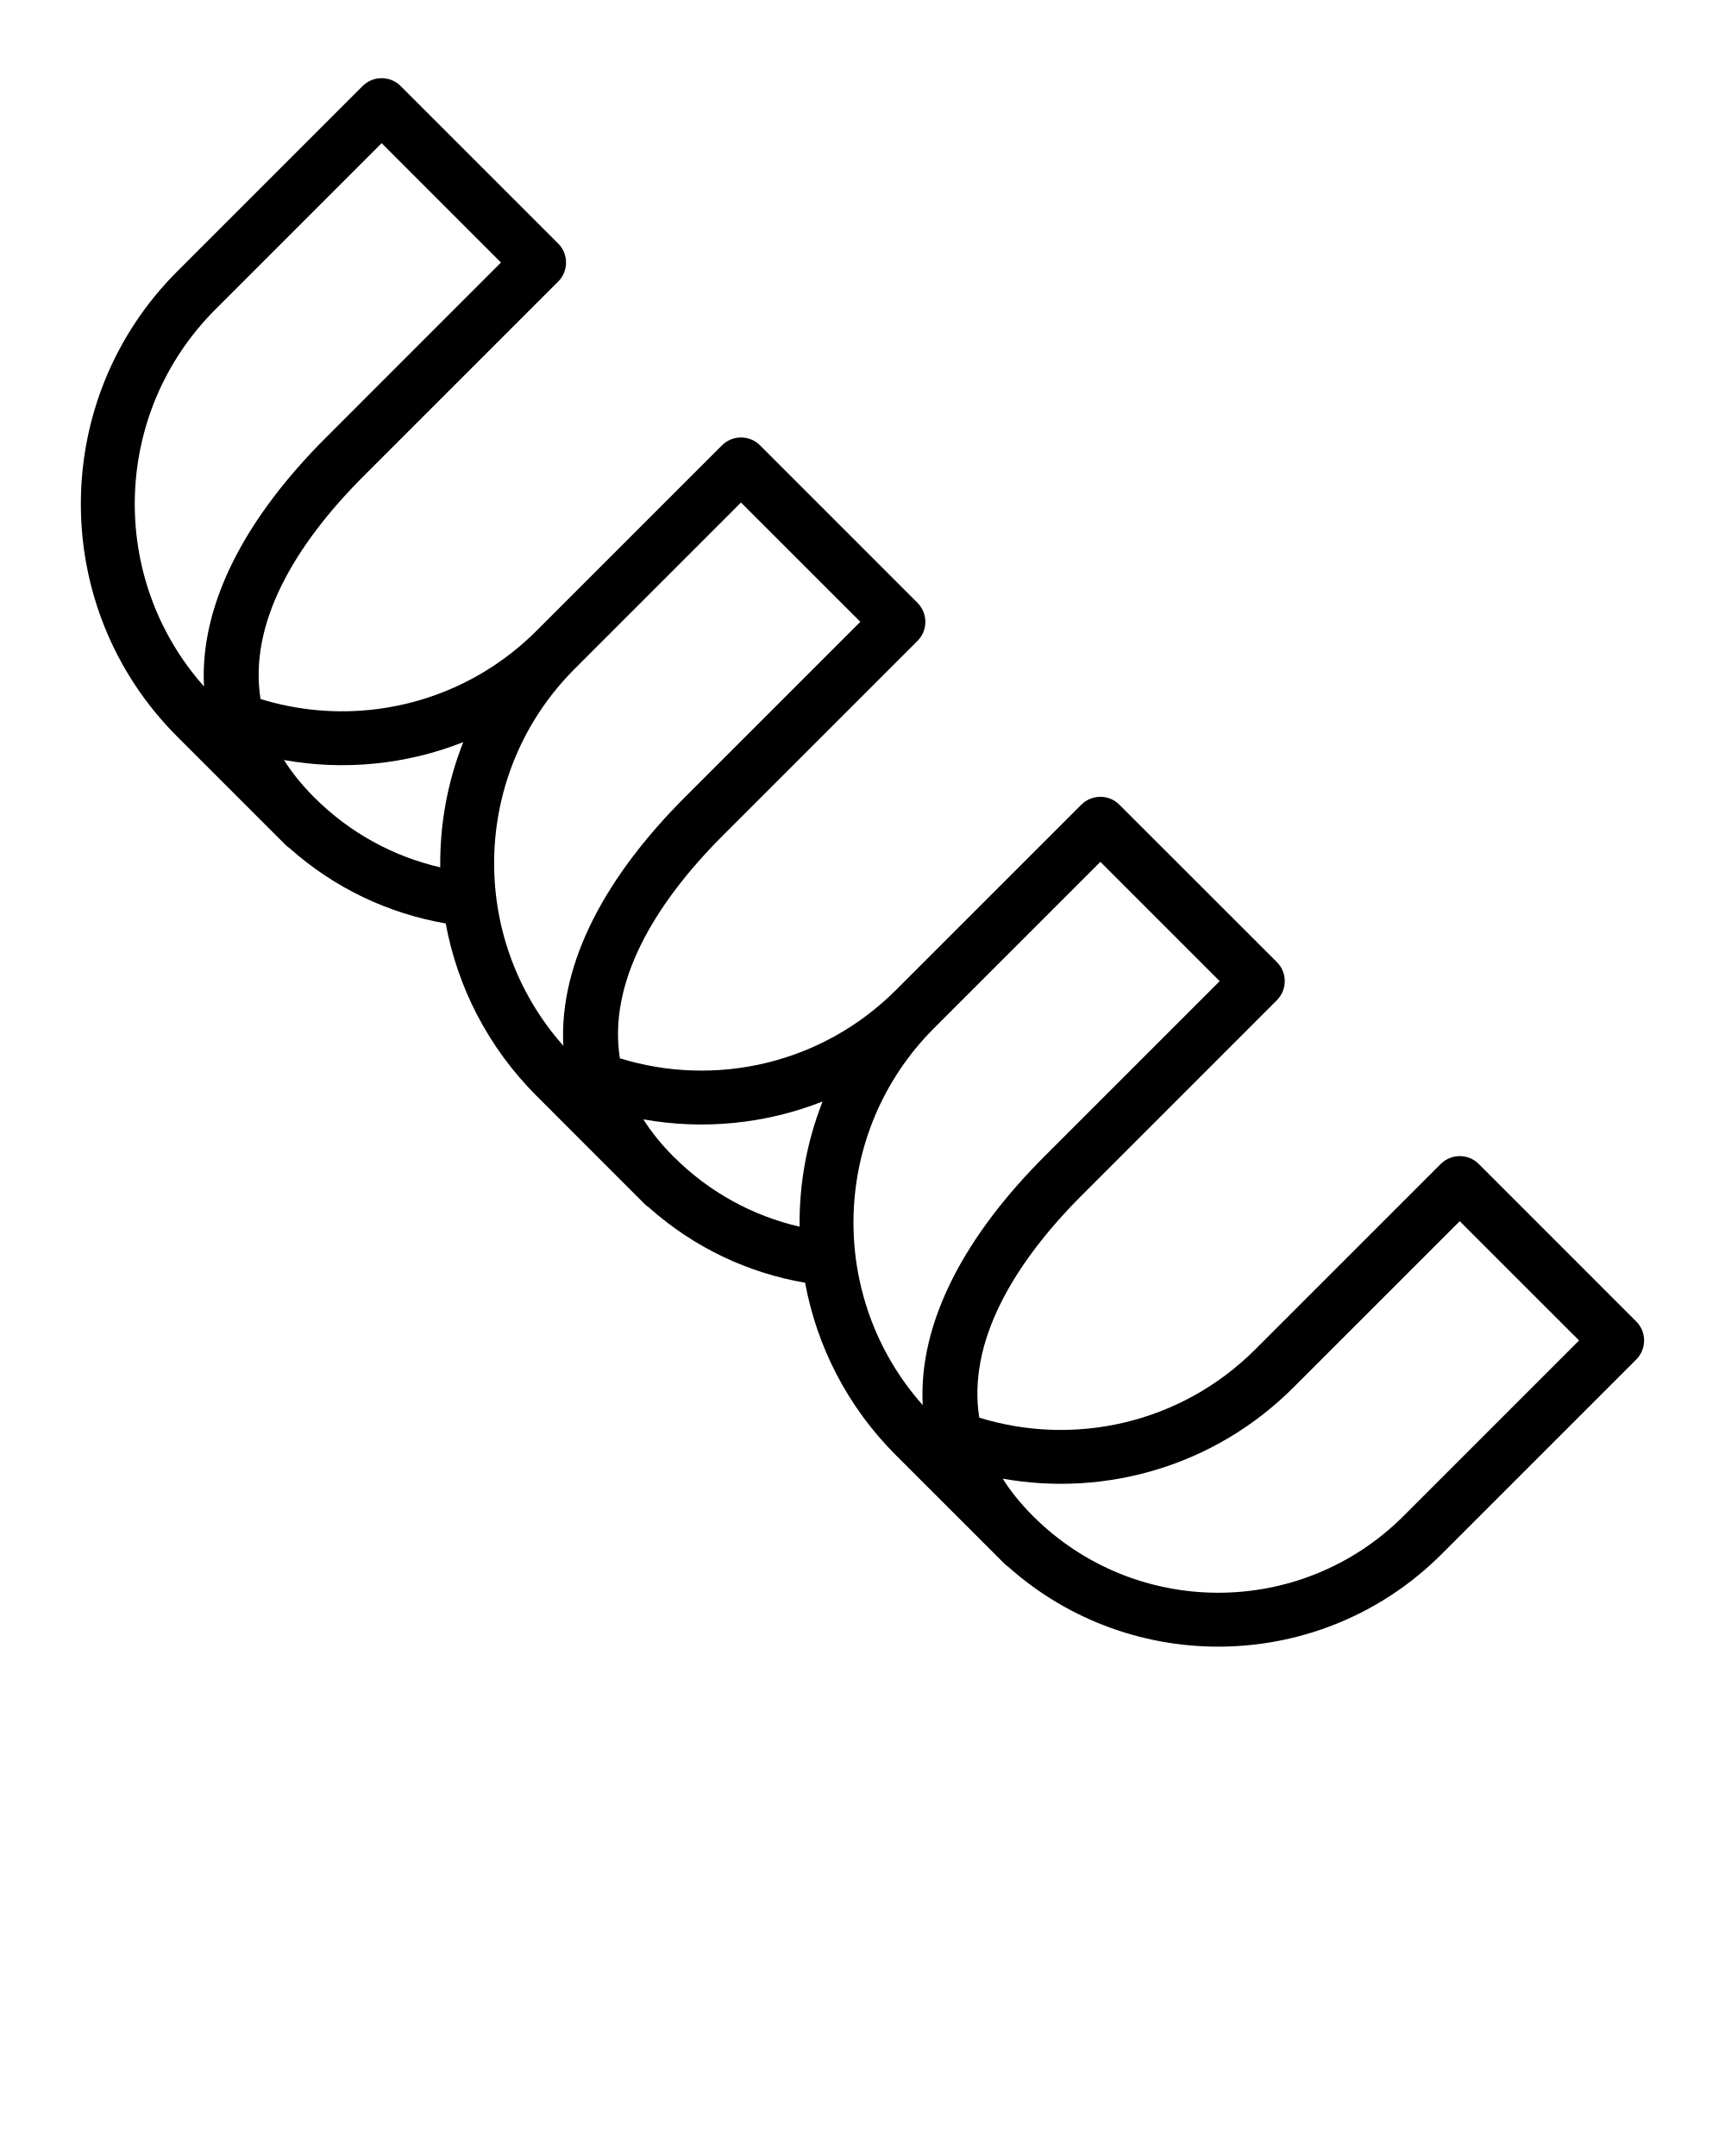
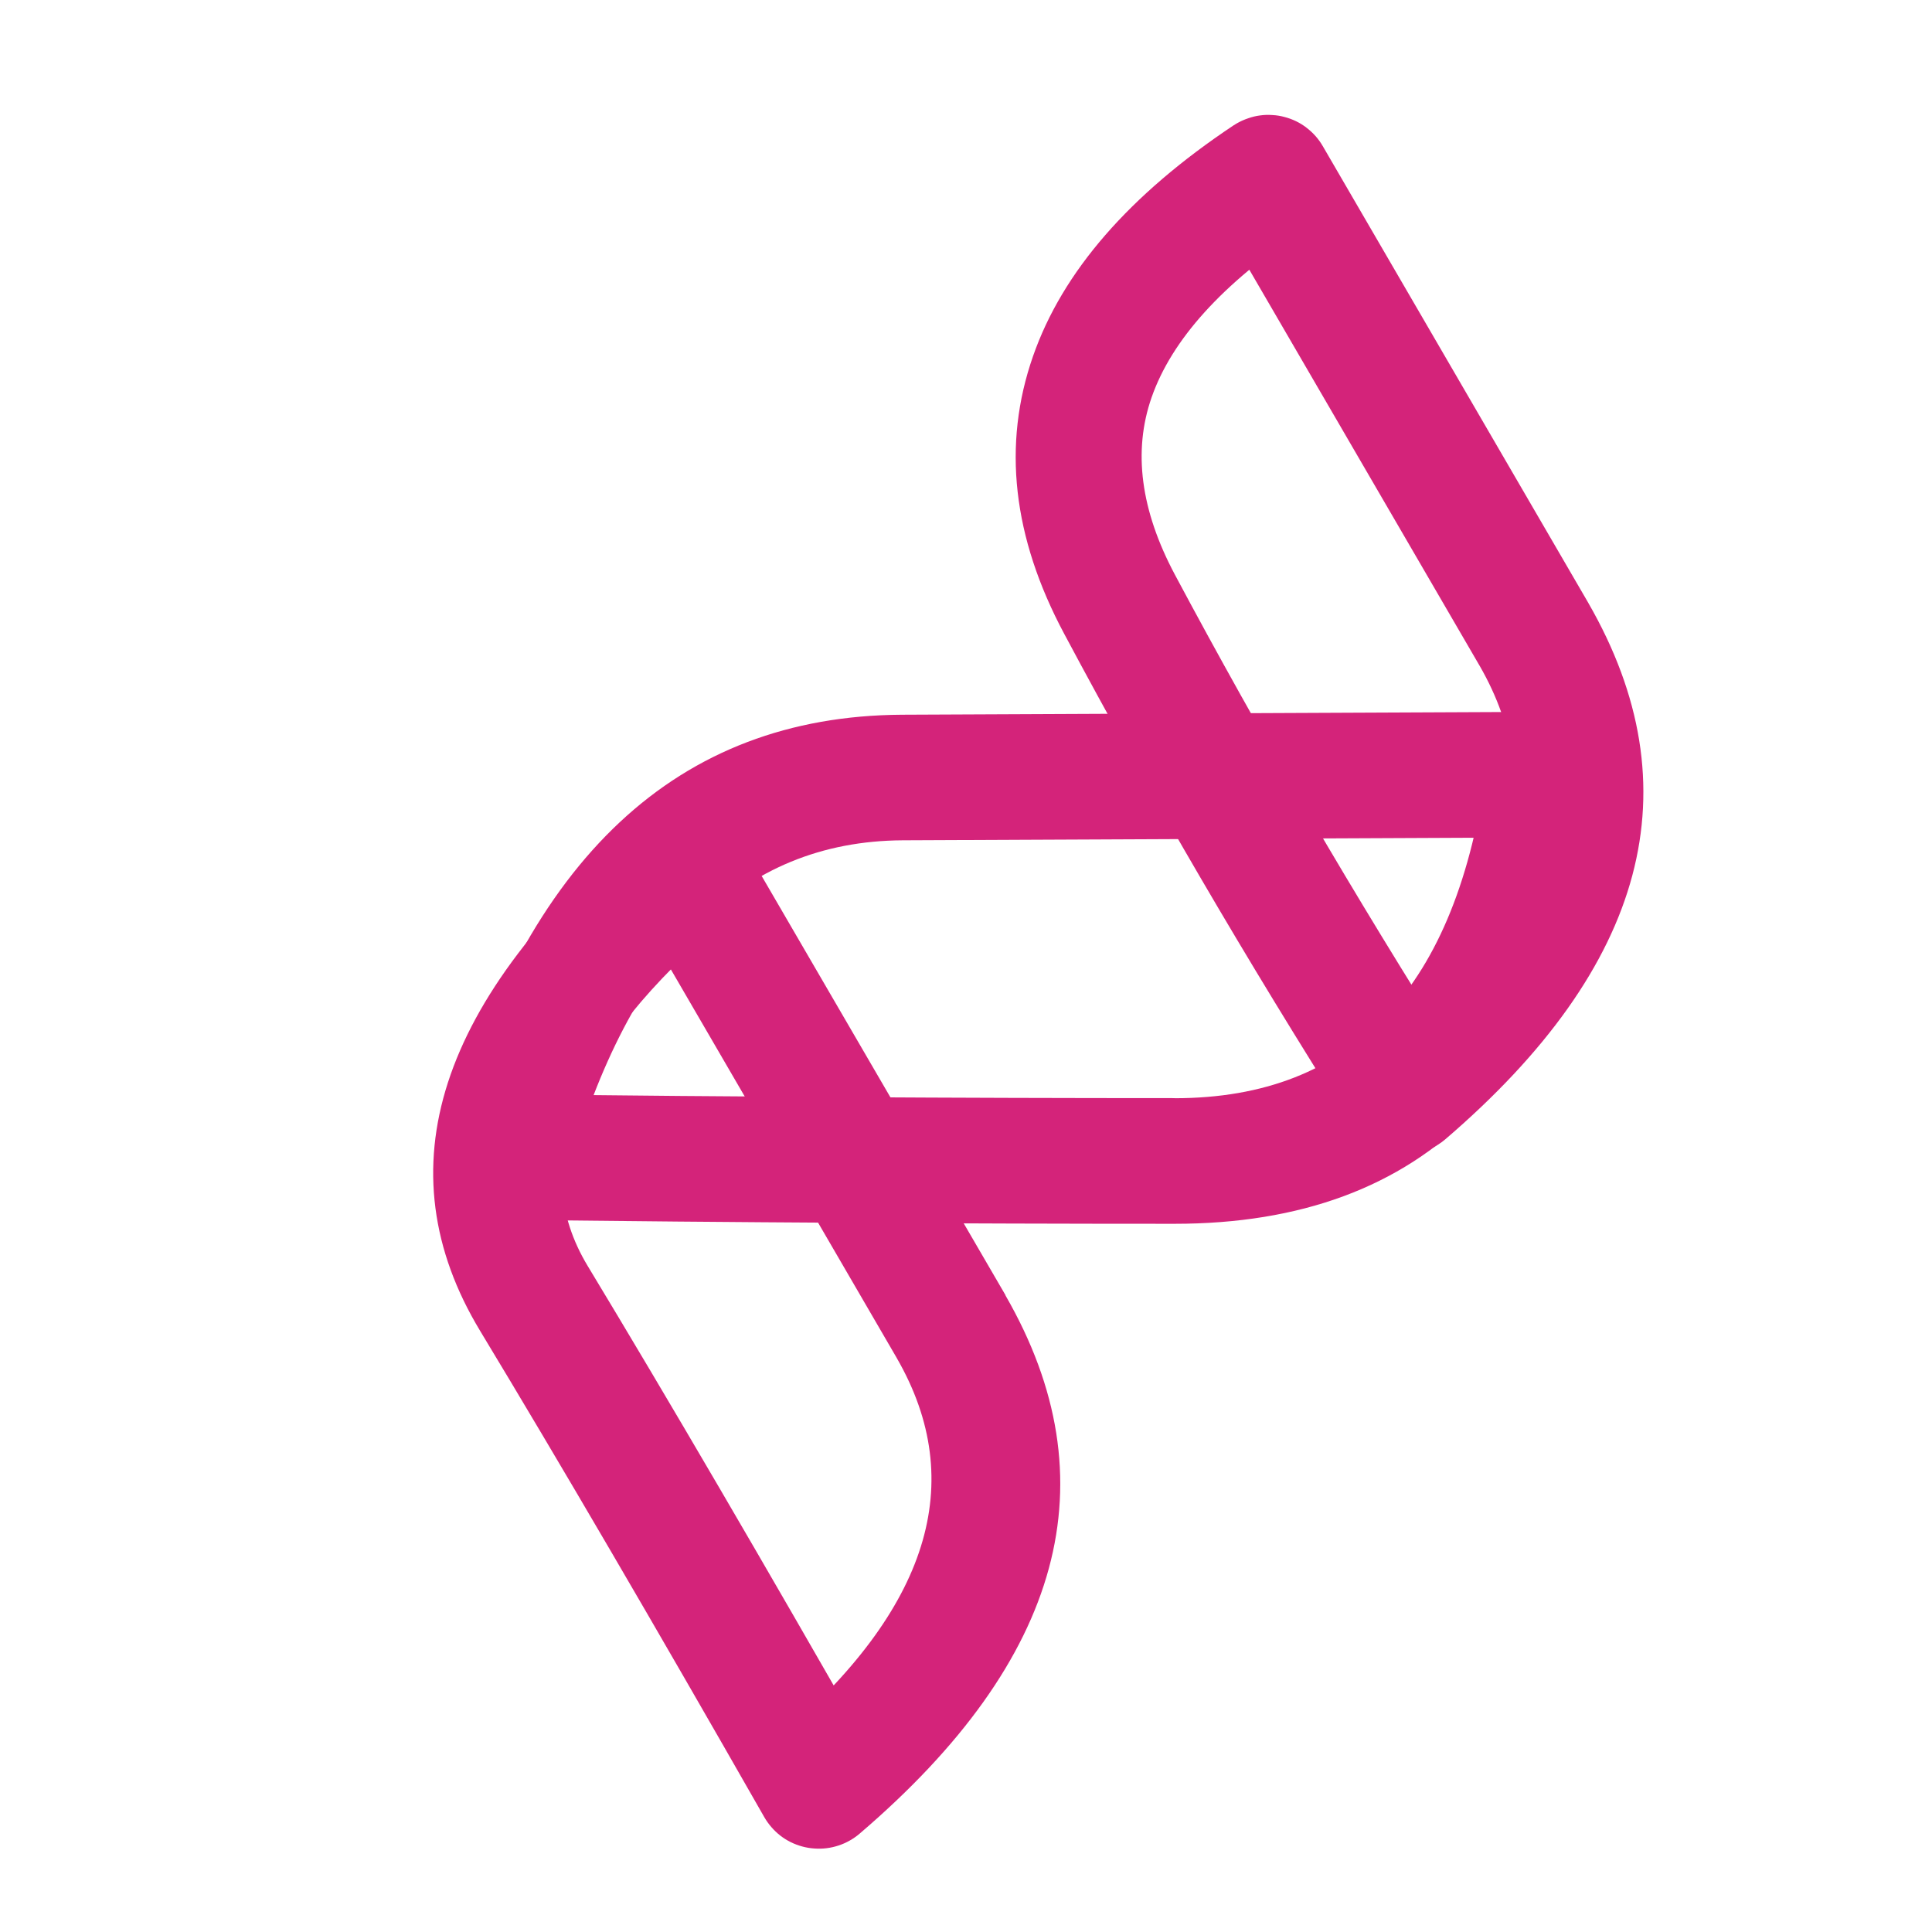
- <svg xmlns="http://www.w3.org/2000/svg" viewBox="0 0 32 40" version="1.1" xml:space="preserve" style="" x="0px" y="0px" fill-rule="evenodd" clip-rule="evenodd" stroke-linejoin="round" stroke-miterlimit="2">
-   <g transform="matrix(1,0,0,1,-137.779,-33.6815)">
-     <path d="M143.149,49.416C143.992,50.168 145,50.633 146.047,50.814C146.264,51.986 146.826,53.107 147.733,54.014L149.738,56.02C149.762,56.044 149.788,56.064 149.815,56.082C150.658,56.834 151.666,57.3 152.714,57.48C152.931,58.652 153.492,59.774 154.399,60.68L156.405,62.686C156.429,62.71 156.454,62.731 156.481,62.749C158.783,64.801 162.314,64.723 164.522,62.515C166.342,60.695 168.132,58.905 168.132,58.905C168.327,58.71 168.327,58.393 168.132,58.198C168.132,58.198 165.212,55.277 165.212,55.277C165.017,55.082 164.7,55.082 164.505,55.277C164.505,55.277 162.825,56.957 161.066,58.716C159.68,60.102 157.695,60.524 155.945,59.983C155.726,58.592 156.563,57.142 157.856,55.849C159.675,54.029 161.466,52.238 161.466,52.238C161.661,52.043 161.661,51.726 161.466,51.531C161.466,51.531 158.545,48.611 158.545,48.611C158.35,48.416 158.033,48.416 157.838,48.611C157.838,48.611 156.158,50.291 154.399,52.05C153.013,53.435 151.029,53.858 149.278,53.316C149.059,51.926 149.896,50.475 151.189,49.182C153.009,47.362 154.799,45.572 154.799,45.572C154.976,45.395 154.992,45.12 154.849,44.925C154.837,44.906 154.82,44.886 154.799,44.865C154.799,44.865 151.893,41.959 151.879,41.944C151.684,41.749 151.367,41.749 151.172,41.944L147.733,45.383C147.45,45.666 147.141,45.909 146.815,46.112C145.546,46.901 144.005,47.081 142.612,46.65C142.393,45.259 143.23,43.809 144.523,42.516C146.343,40.696 148.133,38.906 148.133,38.906C148.324,38.715 148.328,38.408 148.146,38.212C148.142,38.208 145.212,35.278 145.212,35.278C145.017,35.083 144.7,35.083 144.505,35.278C144.505,35.278 142.825,36.958 141.066,38.717C138.683,41.1 138.683,44.964 141.066,47.347L143.072,49.353C143.096,49.377 143.122,49.398 143.149,49.416ZM164.858,56.338L161.773,59.423C160.306,60.89 158.278,61.454 156.38,61.115C156.528,61.35 156.714,61.58 156.94,61.807C156.94,61.807 156.941,61.808 156.941,61.808C158.839,63.706 161.917,63.706 163.815,61.808L167.072,58.551L164.858,56.338ZM155.106,52.757C153.186,54.677 153.116,57.746 154.896,59.75C154.814,58.185 155.712,56.579 157.149,55.141L160.405,51.885L158.192,49.671L155.106,52.757ZM153.039,54.117C151.978,54.536 150.824,54.647 149.714,54.449C149.862,54.683 150.047,54.914 150.273,55.14C150.273,55.14 150.274,55.141 150.275,55.141C150.942,55.809 151.755,56.242 152.612,56.44C152.603,55.651 152.745,54.861 153.039,54.117ZM151.525,43.005L148.44,46.09C146.52,48.01 146.45,51.079 148.229,53.083C148.147,51.518 149.045,49.912 150.482,48.475L153.739,45.218L151.525,43.005ZM146.373,47.45C145.312,47.87 144.157,47.981 143.047,47.782C143.195,48.017 143.381,48.248 143.607,48.474C143.607,48.474 143.608,48.475 143.608,48.475C144.276,49.143 145.089,49.575 145.946,49.773C145.936,48.985 146.078,48.194 146.373,47.45ZM144.859,36.338L141.773,39.424C139.854,41.344 139.783,44.413 141.563,46.417C141.481,44.852 142.379,43.246 143.816,41.809L147.072,38.552L144.859,36.338Z" />
-   </g>
-   <text x="0" y="47" fill="#000000" font-size="5px" font-weight="bold" font-family="'Helvetica Neue', Helvetica, Arial-Unicode, Arial, Sans-serif">Created by rendicon</text>
-   <text x="0" y="52" fill="#000000" font-size="5px" font-weight="bold" font-family="'Helvetica Neue', Helvetica, Arial-Unicode, Arial, Sans-serif">from the Noun Project</text>
+ <svg xmlns="http://www.w3.org/2000/svg" t="1742374331891" class="icon" viewBox="0 0 1024 1024" version="1.1" p-id="1501" width="200" height="200">
+   <path d="M622.589 648.637q-171.311 0-354.193-2.099-3.277-0.051-6.502-0.717-3.226-0.717-6.195-1.997-3.072-1.28-5.734-3.123-2.714-1.843-5.017-4.198-2.253-2.355-4.096-5.12-1.741-2.714-2.97-5.785-1.229-3.021-1.843-6.246-0.563-3.226-0.512-6.502 0-4.403 1.178-8.601Q299.781 379.895 478.004 378.82l342.827-1.536q3.277 0 6.502 0.614 3.226 0.666 6.246 1.894 3.072 1.229 5.785 3.072 2.714 1.792 5.069 4.096 2.304 2.304 4.096 5.017 1.894 2.714 3.174 5.734 1.229 3.021 1.894 6.246 0.666 3.226 0.666 6.502 0 2.253-0.307 4.557-31.231 233.62-231.418 233.62z m0-66.558q141.872 0 165.372-175.919l33.023 4.403 0.154 33.279-342.724 1.536q-128.099 0.768-177.608 176.892l-32.05-9.011 0.41-33.279q182.524 2.048 353.374 2.048z" fill="#d4237a" p-id="1502" />
+   <path d="M841.771 319.429l-140.694-242.016q-1.638-2.816-3.789-5.273-2.202-2.458-4.813-4.454-2.56-1.997-5.529-3.43-2.97-1.434-6.144-2.253-3.123-0.87-6.4-1.024-3.277-0.256-6.553 0.205-3.226 0.41-6.349 1.536-3.072 1.024-5.939 2.662l-1.69 1.024q-82.942 55.243-106.34 122.365-24.575 70.296 16.537 147.196 68.914 129.226 152.163 260.499 1.741 2.765 4.045 5.12 2.253 2.355 4.915 4.249 2.714 1.894 5.683 3.226 3.021 1.331 6.195 2.048 3.226 0.717 6.502 0.768 3.277 0.102 6.502-0.512 3.226-0.512 6.246-1.69 3.072-1.178 5.837-2.97 2.048-1.28 3.84-2.816 160.406-137.52 75.825-284.358V319.48z m-57.599 33.33q57.035 98.967-61.49 200.597l21.657 25.292 28.108-17.868q-81.918-129.123-149.705-256.147-27.289-51.199-12.39-93.95 16.076-46.028 80.382-88.83l-18.432-27.699-28.774 16.742 140.694 241.965-0.051-0.102zM532.94 686.473L392.195 444.508q-1.69-2.867-3.84-5.325-2.15-2.458-4.761-4.403-2.611-2.048-5.581-3.43-2.918-1.434-6.093-2.304-3.174-0.819-6.451-1.024t-6.502 0.205q-3.277 0.461-6.349 1.536-3.072 1.024-5.939 2.714-2.56 1.485-4.864 3.43-165.116 140.797-87.294 269.561 62.974 104.189 150.524 257.581 1.638 2.867 3.789 5.325 2.15 2.509 4.71 4.505 2.56 1.997 5.529 3.482 2.918 1.434 6.093 2.304 3.174 0.87 6.451 1.075 3.277 0.256 6.502-0.154 3.277-0.41 6.349-1.434 3.123-1.024 5.99-2.662 2.714-1.536 5.12-3.584 161.942-138.441 77.361-285.279l-0.051-0.154z m-57.599 33.382q56.984 98.916-62.974 201.416l21.606 25.292 28.927-16.486q-87.959-154.108-151.395-259.066-48.536-80.382 73.521-184.469L363.524 461.301l-28.774 16.691 140.694 242.016-0.051-0.102z" fill="#d4237a" p-id="1503" />
</svg>
